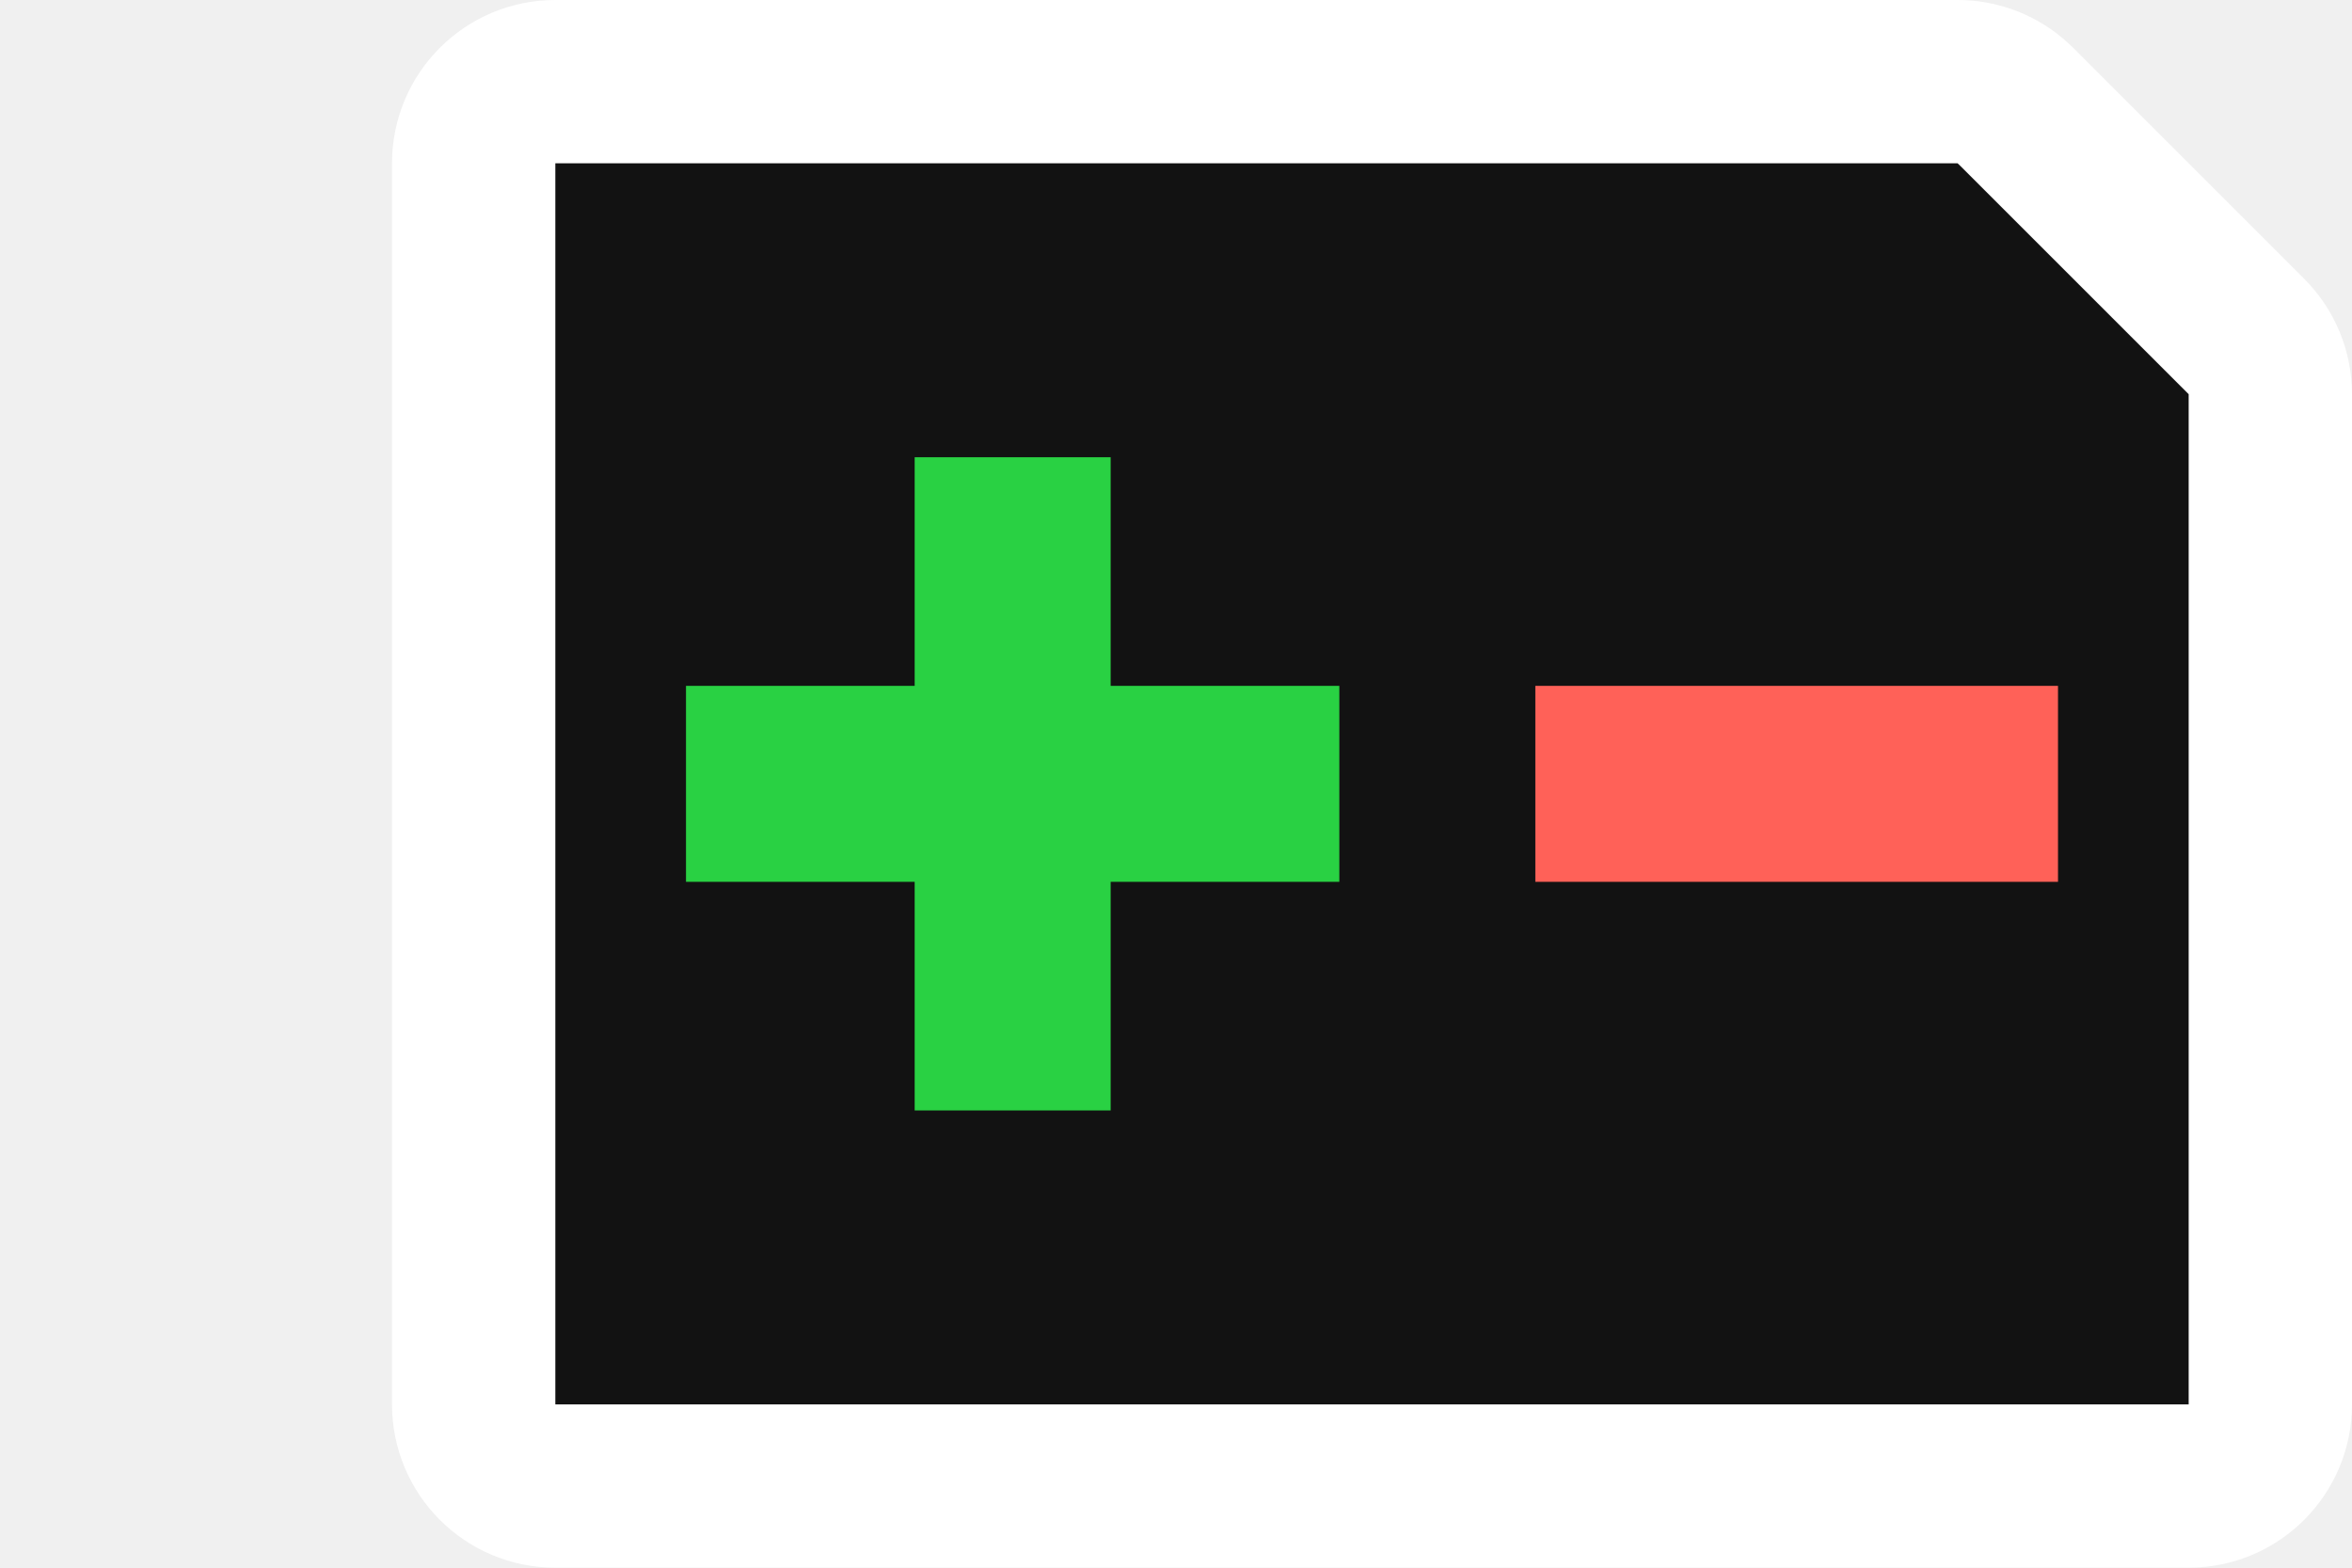
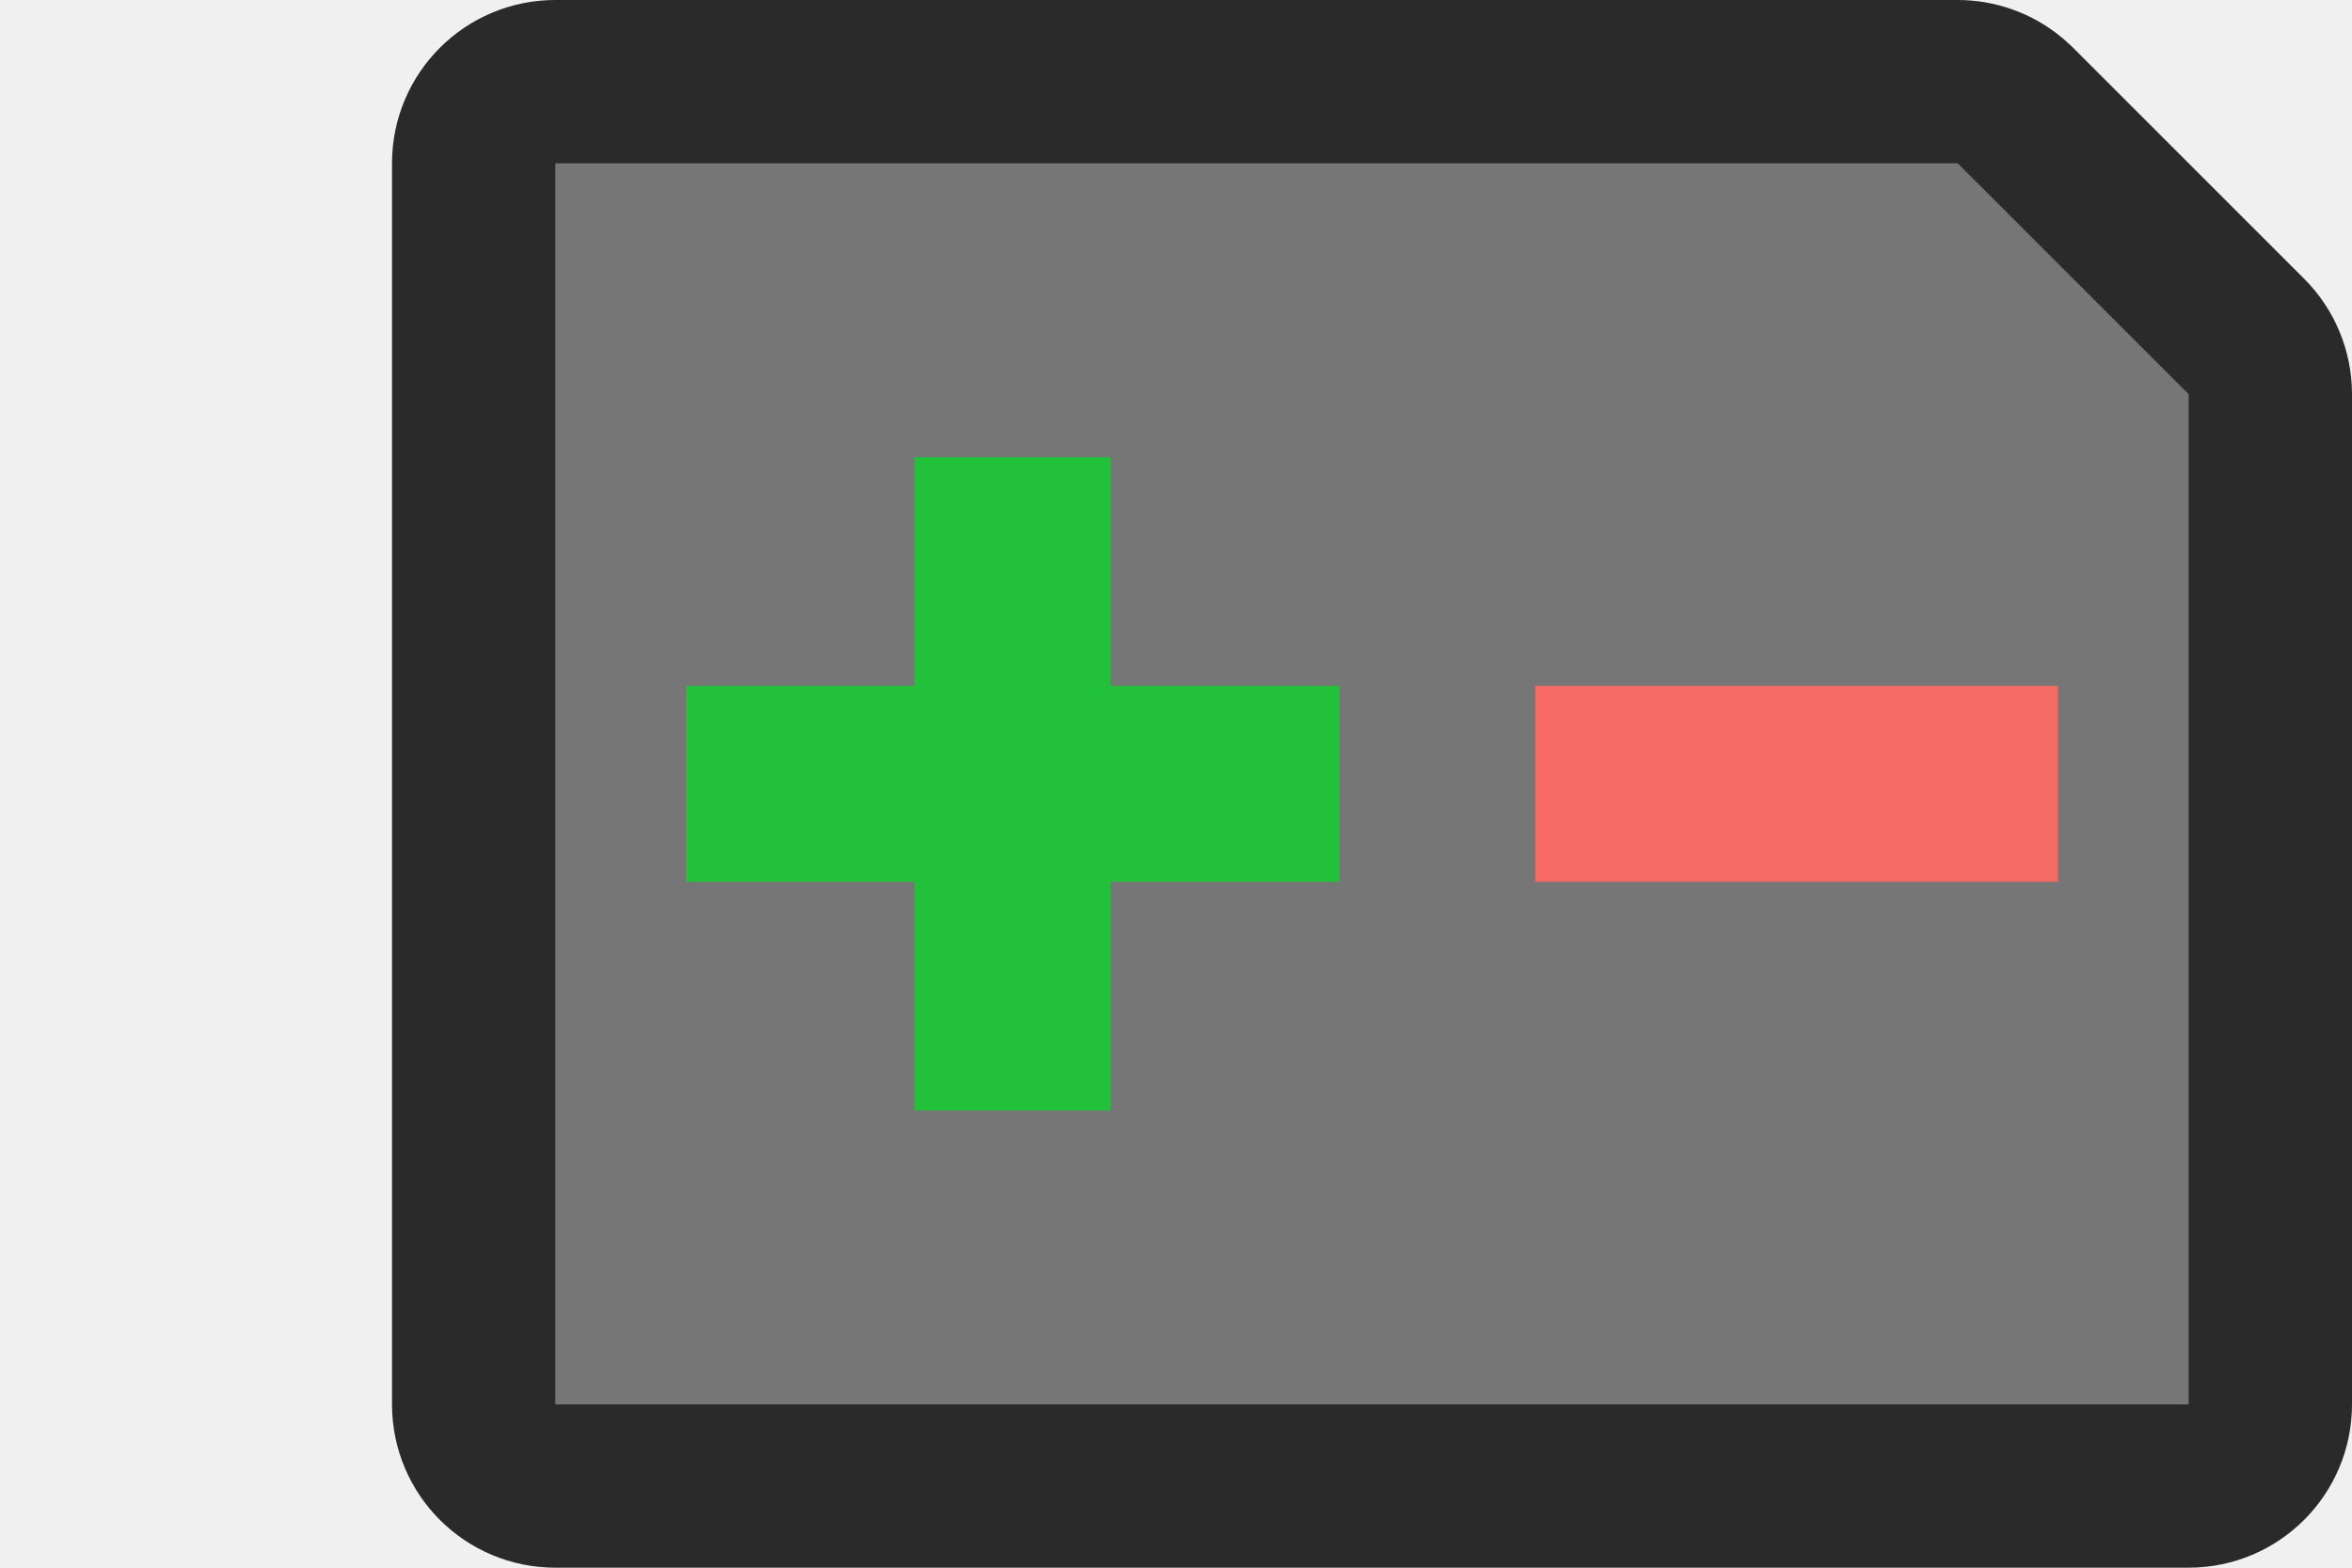
<svg xmlns="http://www.w3.org/2000/svg" width="72px" height="48px" viewBox="0 0 72 48" version="1.1">
  <g id="diff" stroke="none" fill="none">
-     <path d="M61.513,3.066 L61.697,3.232 L68.768,10.303 C69.237,10.772 69.5,11.408 69.5,12.071 L69.5,43 C69.5,44.381 68.381,45.5 67,45.5 L17,45.5 C15.619,45.5 14.5,44.381 14.5,43 L14.5,5 C14.5,3.619 15.619,2.5 17,2.5 L59.929,2.5 C60.509,2.5 61.069,2.702 61.513,3.066 Z" id="Rectangle" stroke="#FFFFFF" stroke-width="5" fill="#121212" fill-rule="nonzero" />
+     <path d="M61.513,3.066 L61.697,3.232 L68.768,10.303 C69.237,10.772 69.5,11.408 69.5,12.071 L69.5,43 C69.5,44.381 68.381,45.5 67,45.5 L17,45.5 C15.619,45.5 14.5,44.381 14.5,43 L14.5,5 C14.5,3.619 15.619,2.5 17,2.5 L59.929,2.5 C60.509,2.5 61.069,2.702 61.513,3.066 Z" id="Rectangle" stroke="#2A2A2A" stroke-width="5" fill="#767676" fill-rule="nonzero" />
    <g id="编组" stroke-width="1" fill-rule="evenodd" transform="translate(21, 14)">
-       <rect id="Rectangle" fill="#29D143" x="0" y="7" width="20" height="6" />
-       <rect id="Rectangle" fill="#FF6158" x="26" y="7" width="16" height="6" />
-       <rect id="Rectangle" fill="#29D143" transform="translate(10, 10) rotate(-270) translate(-10, -10)" x="0" y="7" width="20" height="6" />
+       <rect id="Rectangle" fill="#21C23A" x="0" y="7" width="20" height="6" />
+       <rect id="Rectangle" fill="#F56B63" x="26" y="7" width="16" height="6" />
+       <rect id="Rectangle" fill="#21C23A" transform="translate(10, 10) rotate(-270) translate(-10, -10)" x="0" y="7" width="20" height="6" />
    </g>
  </g>
</svg>
